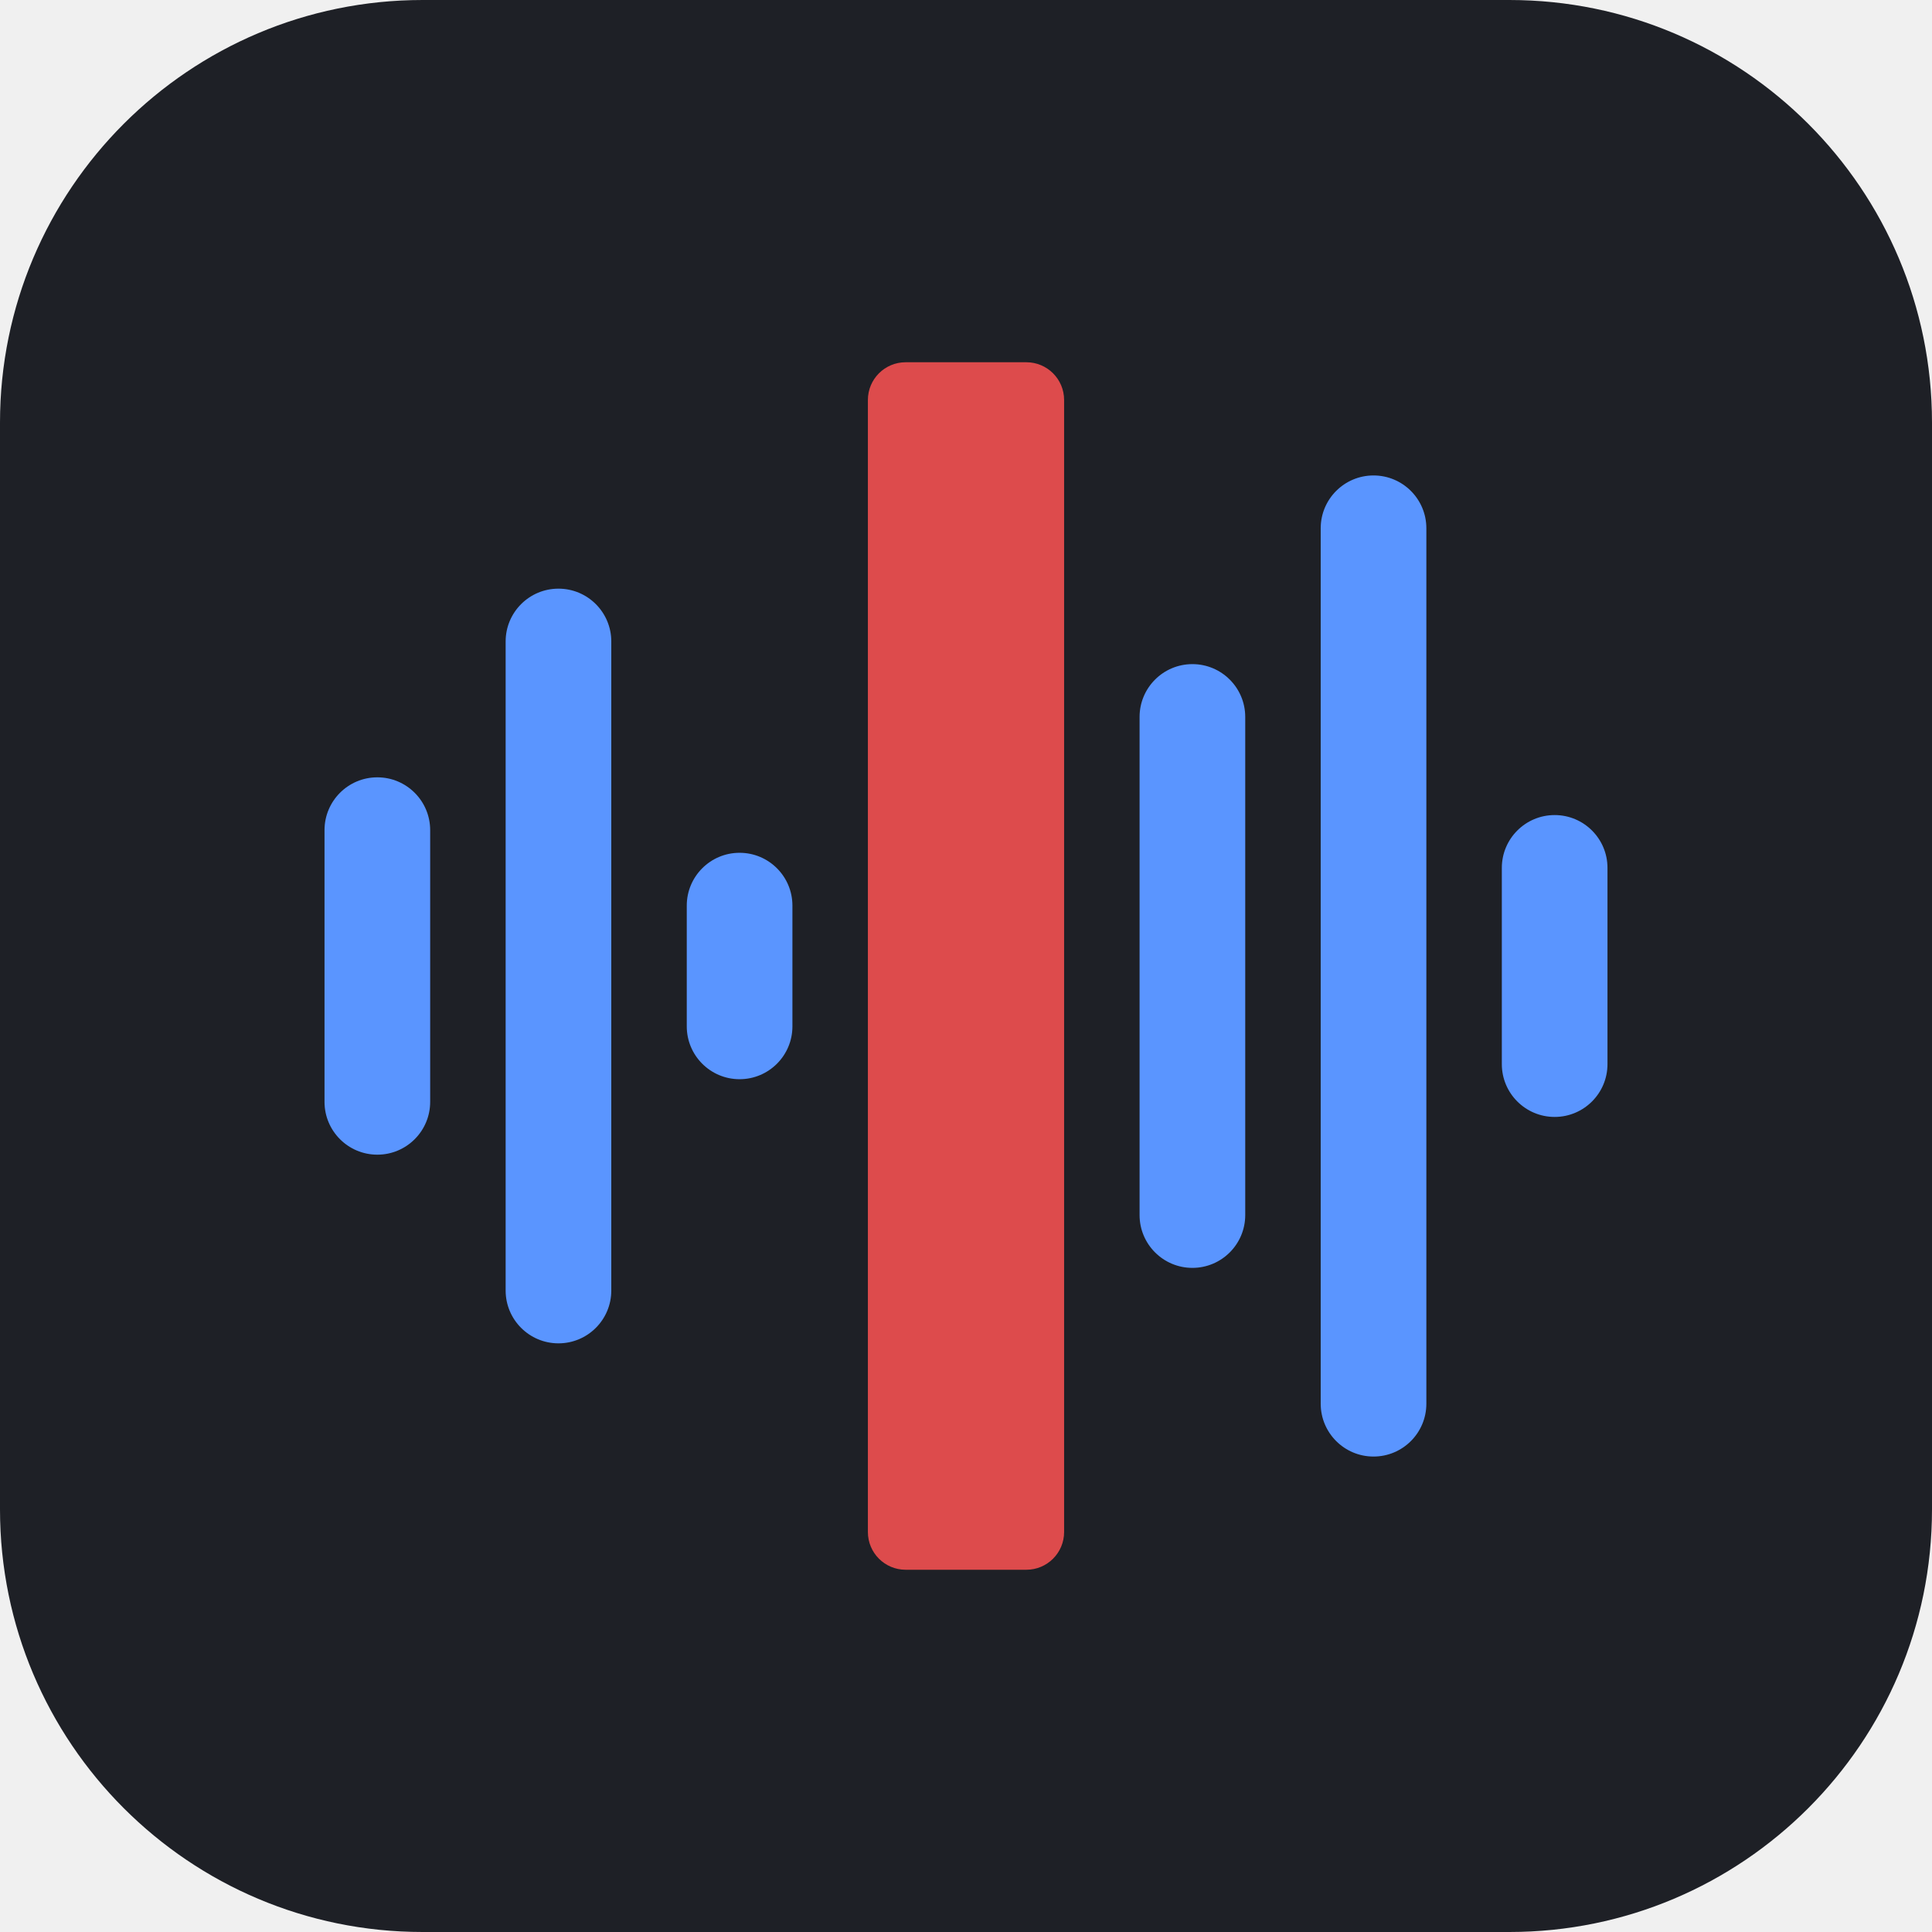
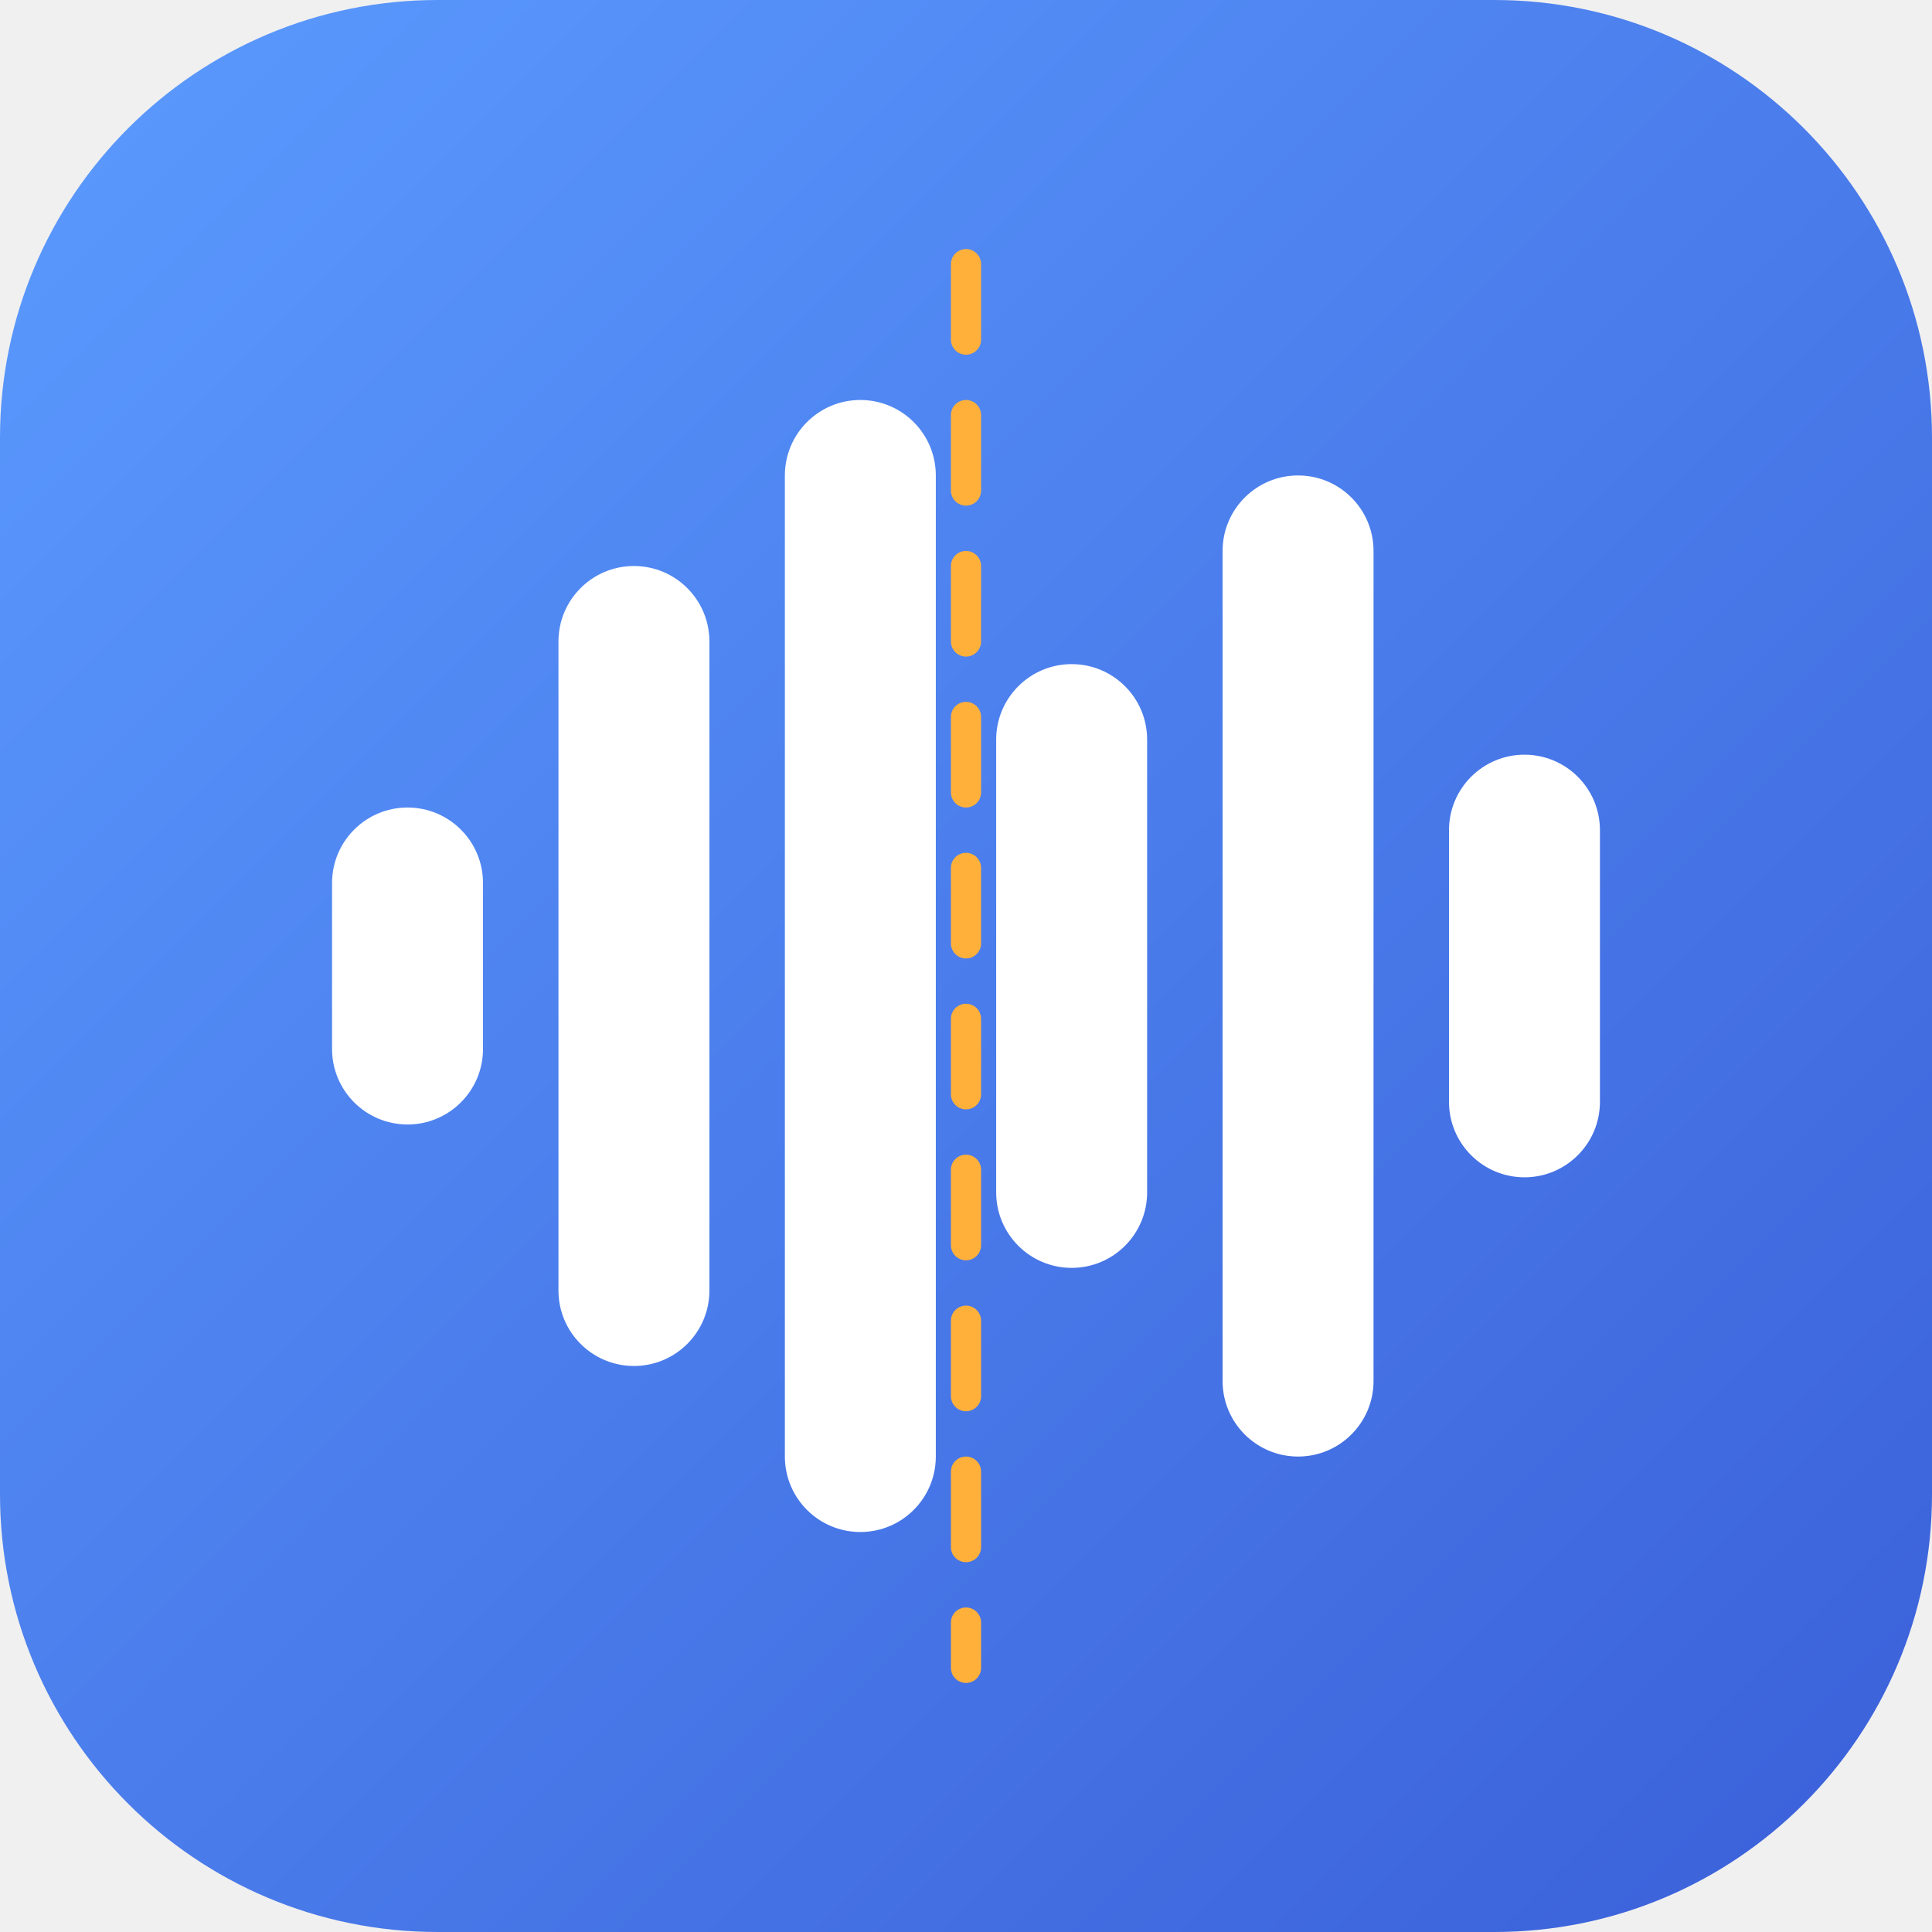
<svg xmlns="http://www.w3.org/2000/svg" viewBox="0 0 512 512">
-   <rect width="512" height="512" rx="112" fill="#1e2026" />
-   <g fill="#5a95ff">
-     <rect x="86" y="206" width="28" height="100" rx="14" />
-     <rect x="134" y="156" width="28" height="200" rx="14" />
-     <rect x="182" y="226" width="28" height="60" rx="14" />
-     <rect x="302" y="176" width="28" height="160" rx="14" />
-     <rect x="350" y="126" width="28" height="260" rx="14" />
-     <rect x="398" y="216" width="28" height="80" rx="14" />
+   <defs>
+     <linearGradient id="g" x1="0" y1="0" x2="1" y2="1">
+       <stop offset="0" stop-color="#5b9bff" />
+       <stop offset="1" stop-color="#3a5fd8" />
+     </linearGradient>
+   </defs>
+   <rect width="512" height="512" rx="116" fill="url(#g)" />
+   <g fill="#fff">
+     <rect x="88" y="214" width="40" height="84" rx="20" />
+     <rect x="148" y="150" width="40" height="212" rx="20" />
+     <rect x="208" y="106" width="40" height="300" rx="20" />
+     <rect x="264" y="176" width="40" height="160" rx="20" />
+     <rect x="324" y="126" width="40" height="260" rx="20" />
+     <rect x="384" y="200" width="40" height="112" rx="20" />
  </g>
-   <rect x="230" y="96" width="52" height="320" rx="10" fill="#ff5252" opacity=".85" />
+   <path d="M256 70v372" stroke="#ffb03b" stroke-width="8" stroke-linecap="round" stroke-dasharray="20 20" />
</svg>
